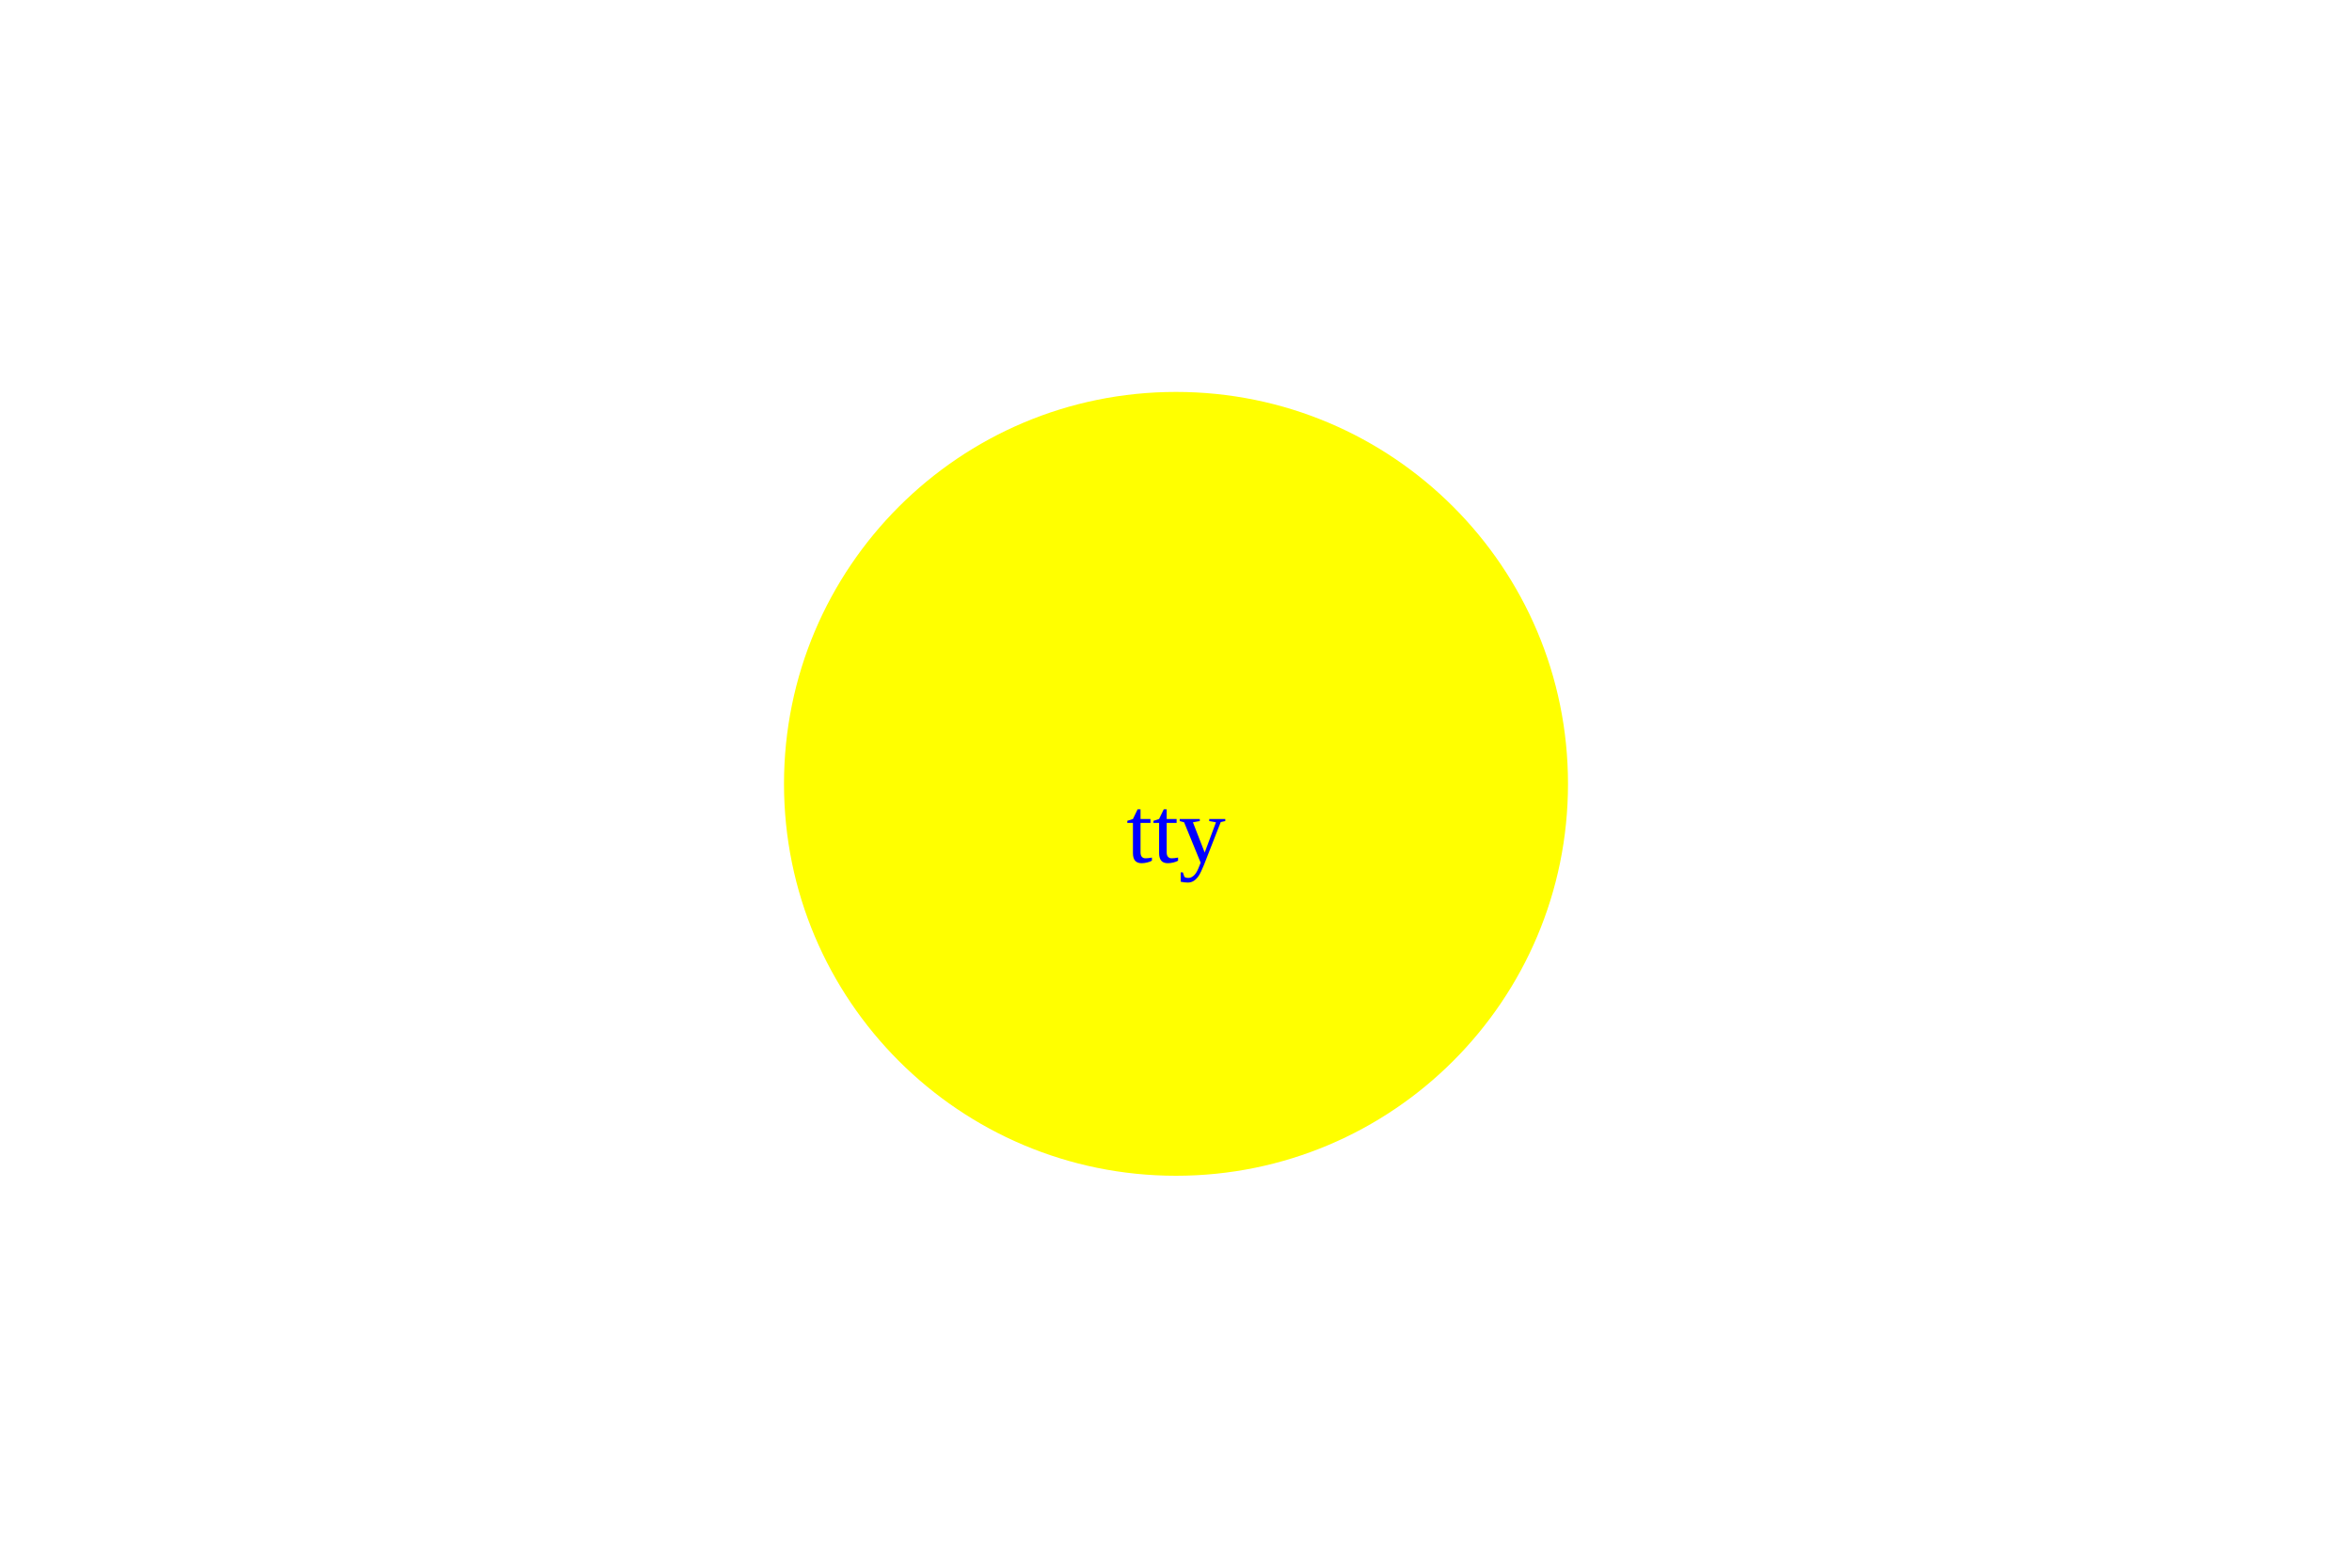
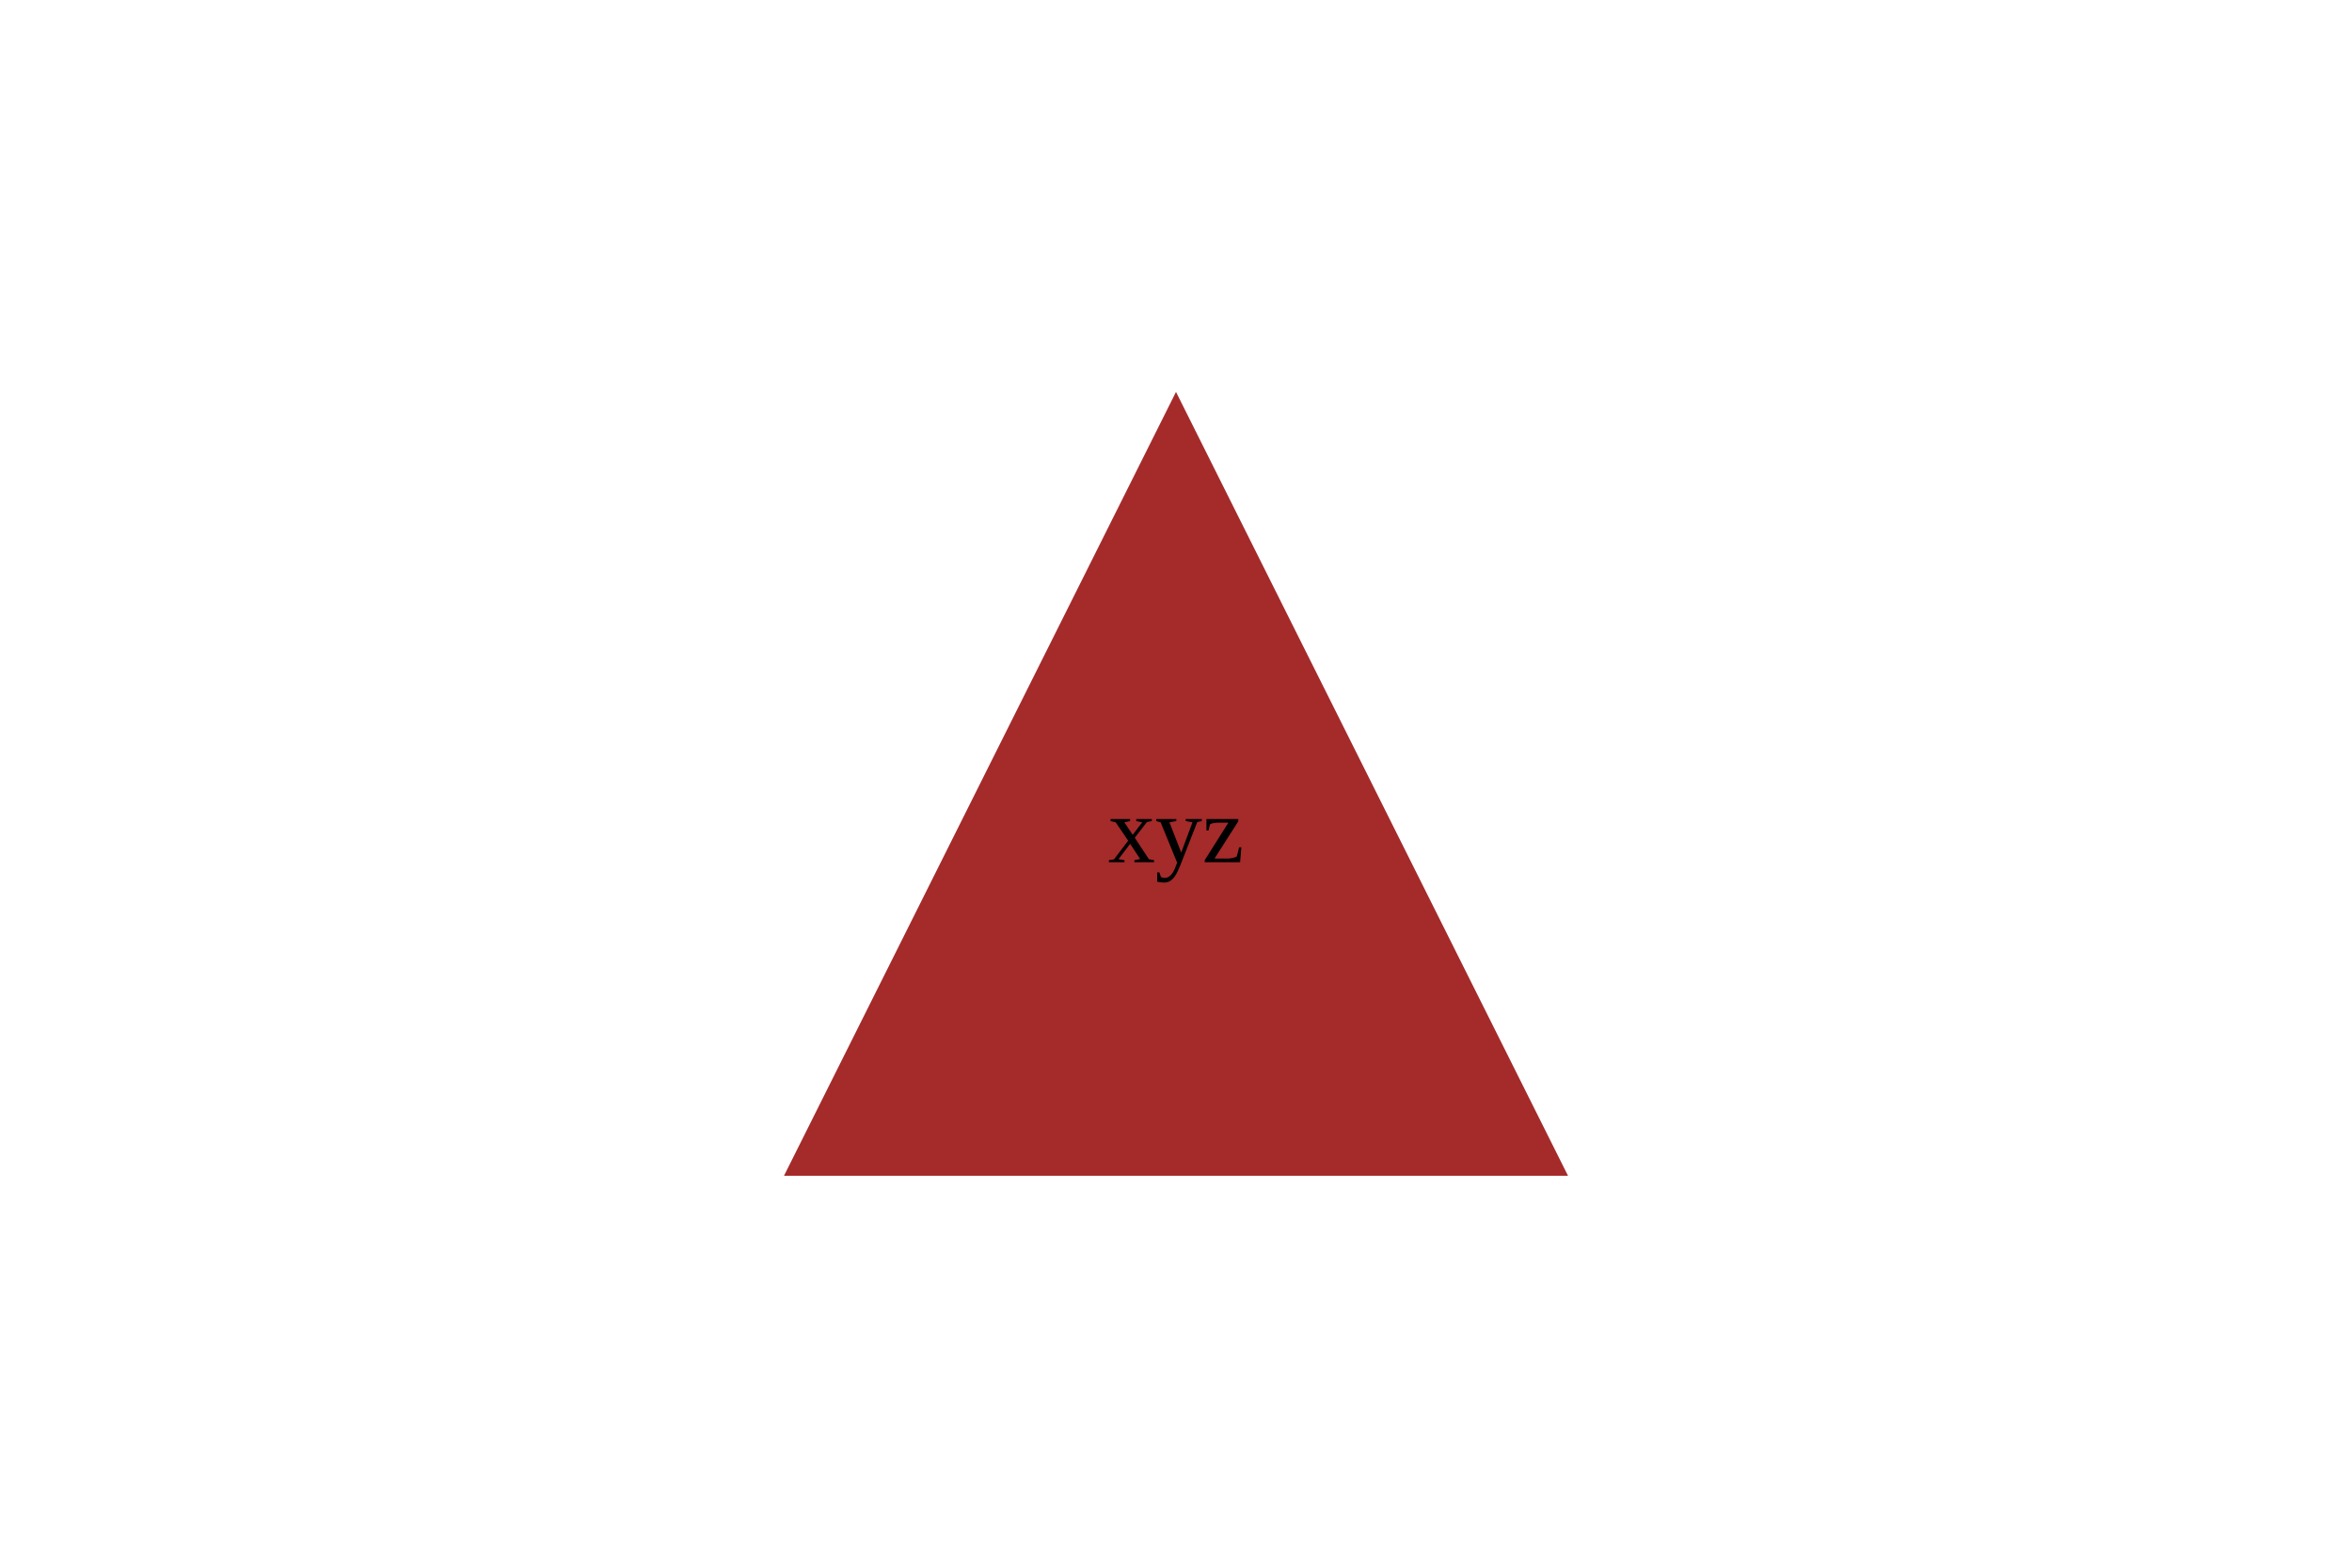
<svg xmlns="http://www.w3.org/2000/svg" version="1.2" width="300" height="200">
-   <circle cx="150" cy="100" r="50" fill="yellow" />
-   <text x="150" y="110" text-anchor="middle" fill="blue">tty</text>
+   <polygon points="150,50 100,150 200,150" fill="brown" />
+   <text x="150" y="110" text-anchor="middle" fill="black">xyz</text>
</svg>
